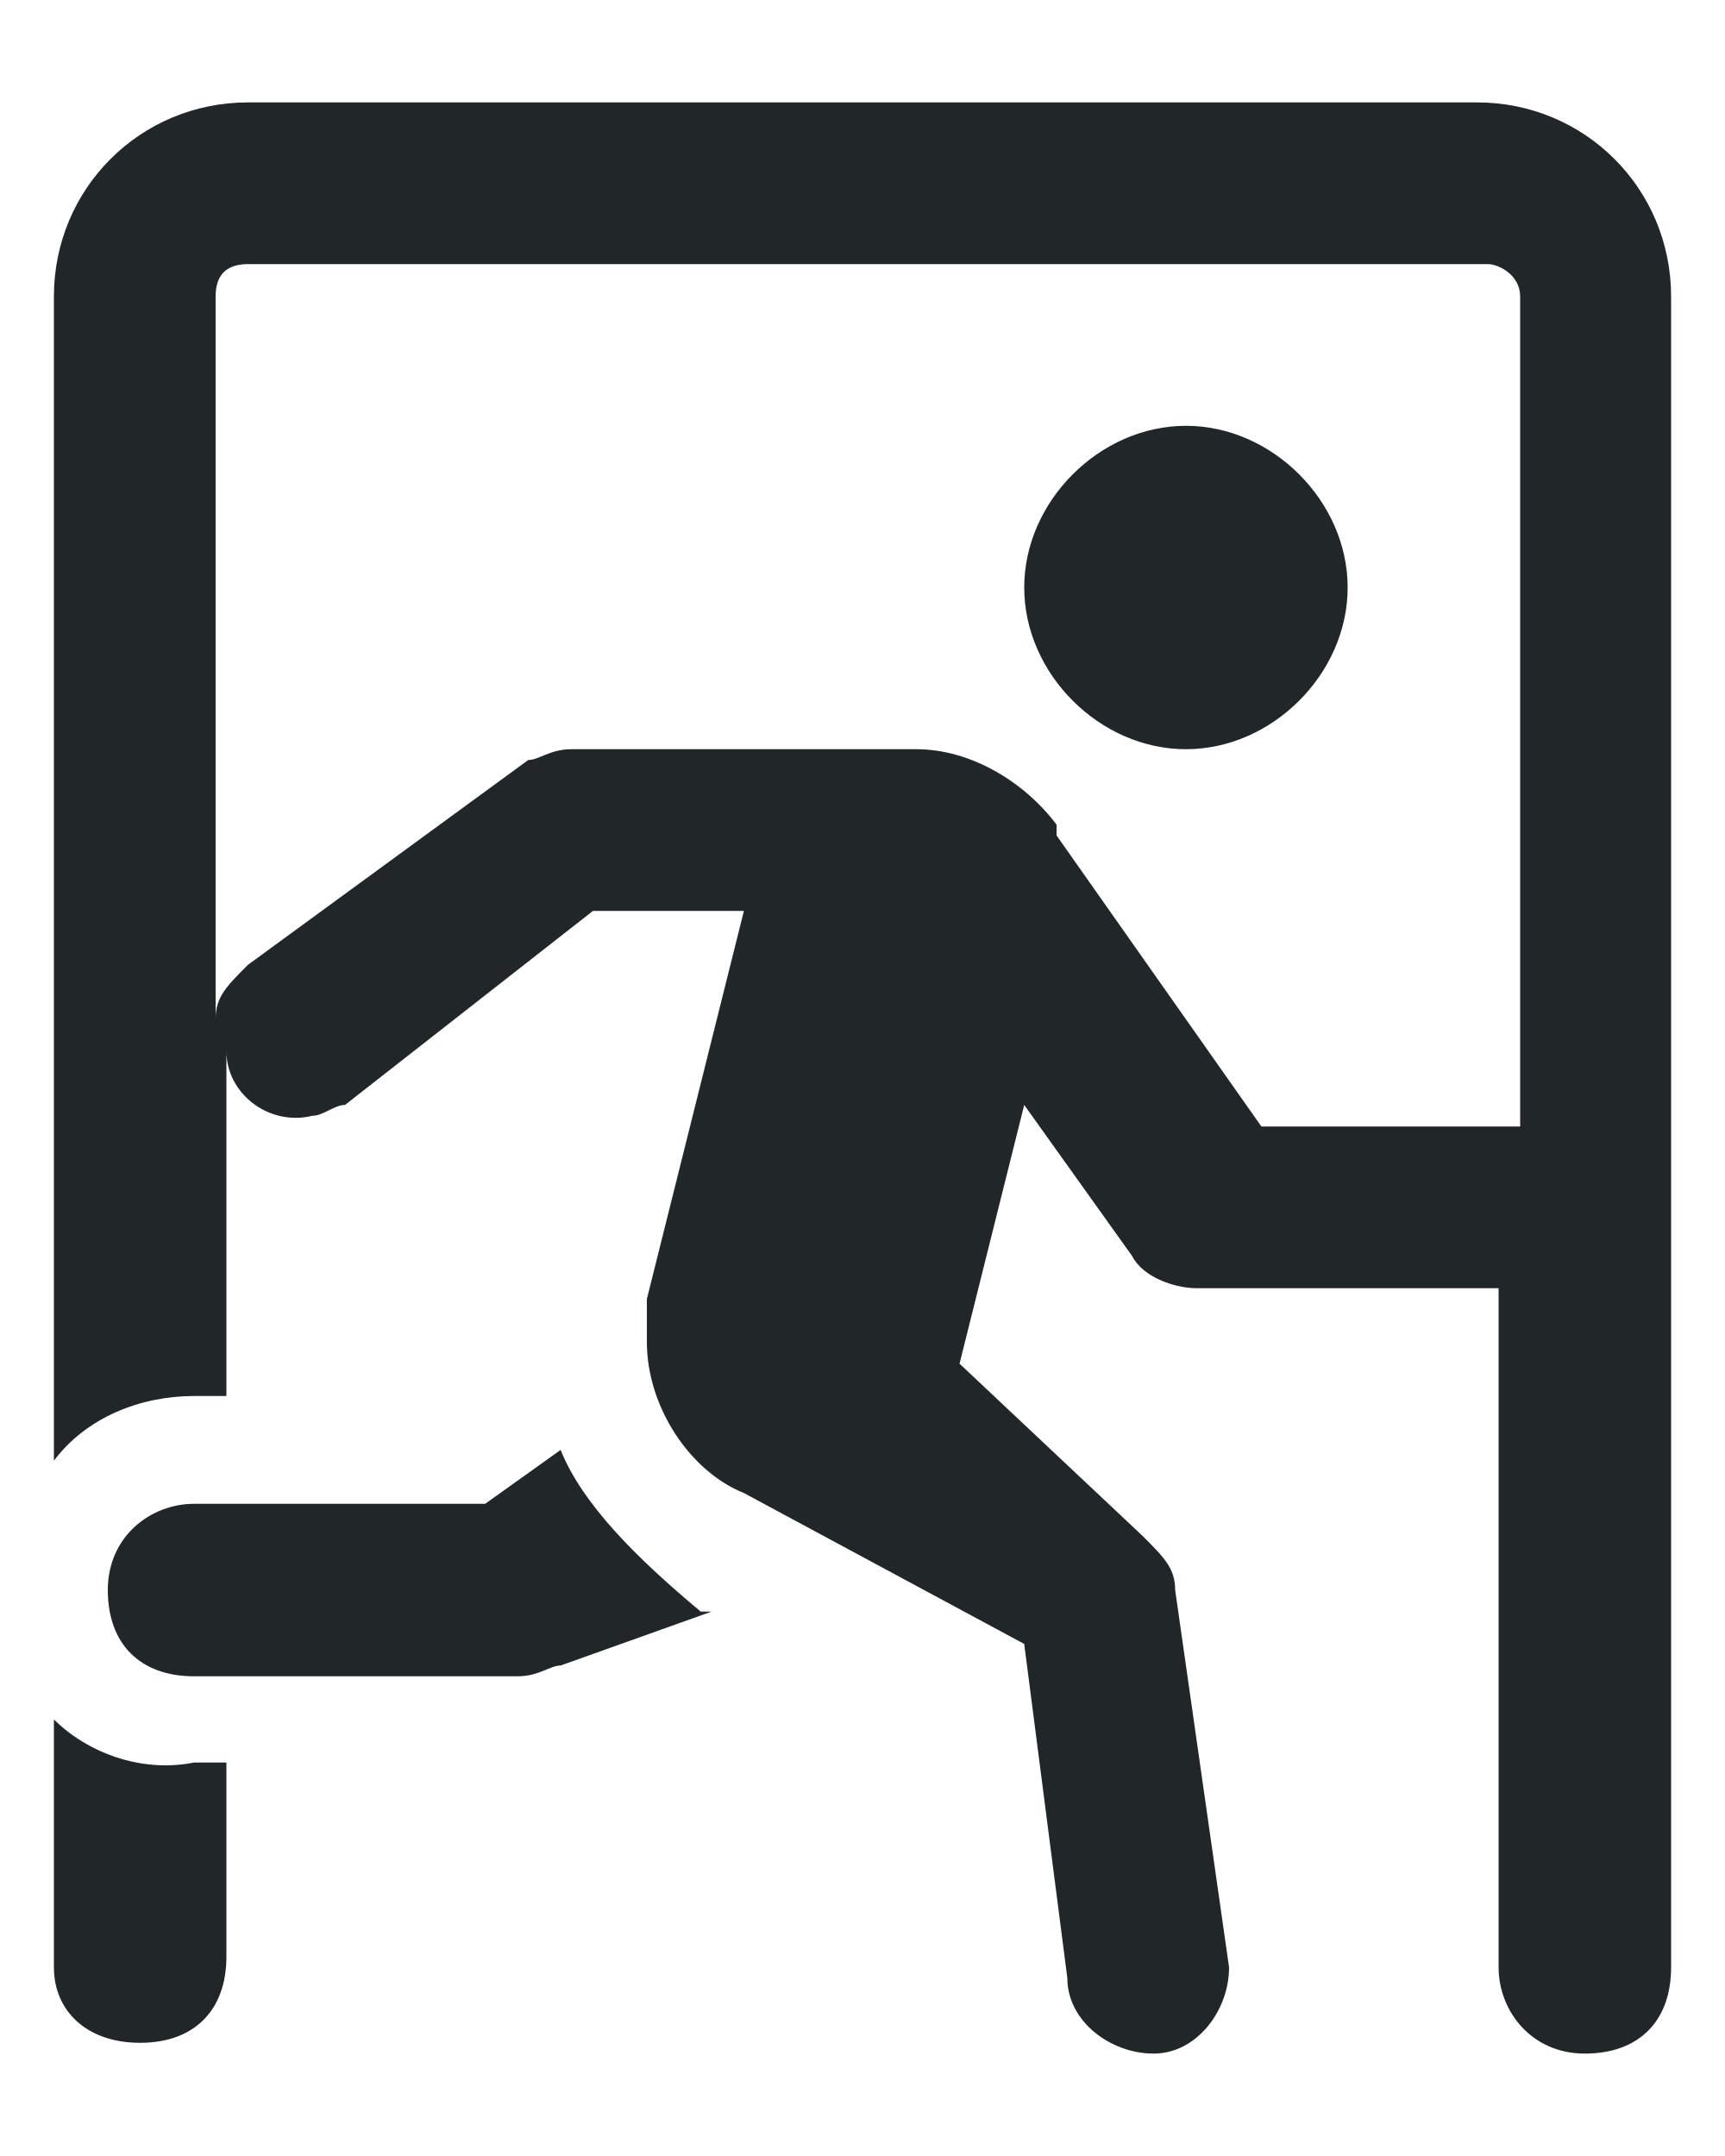
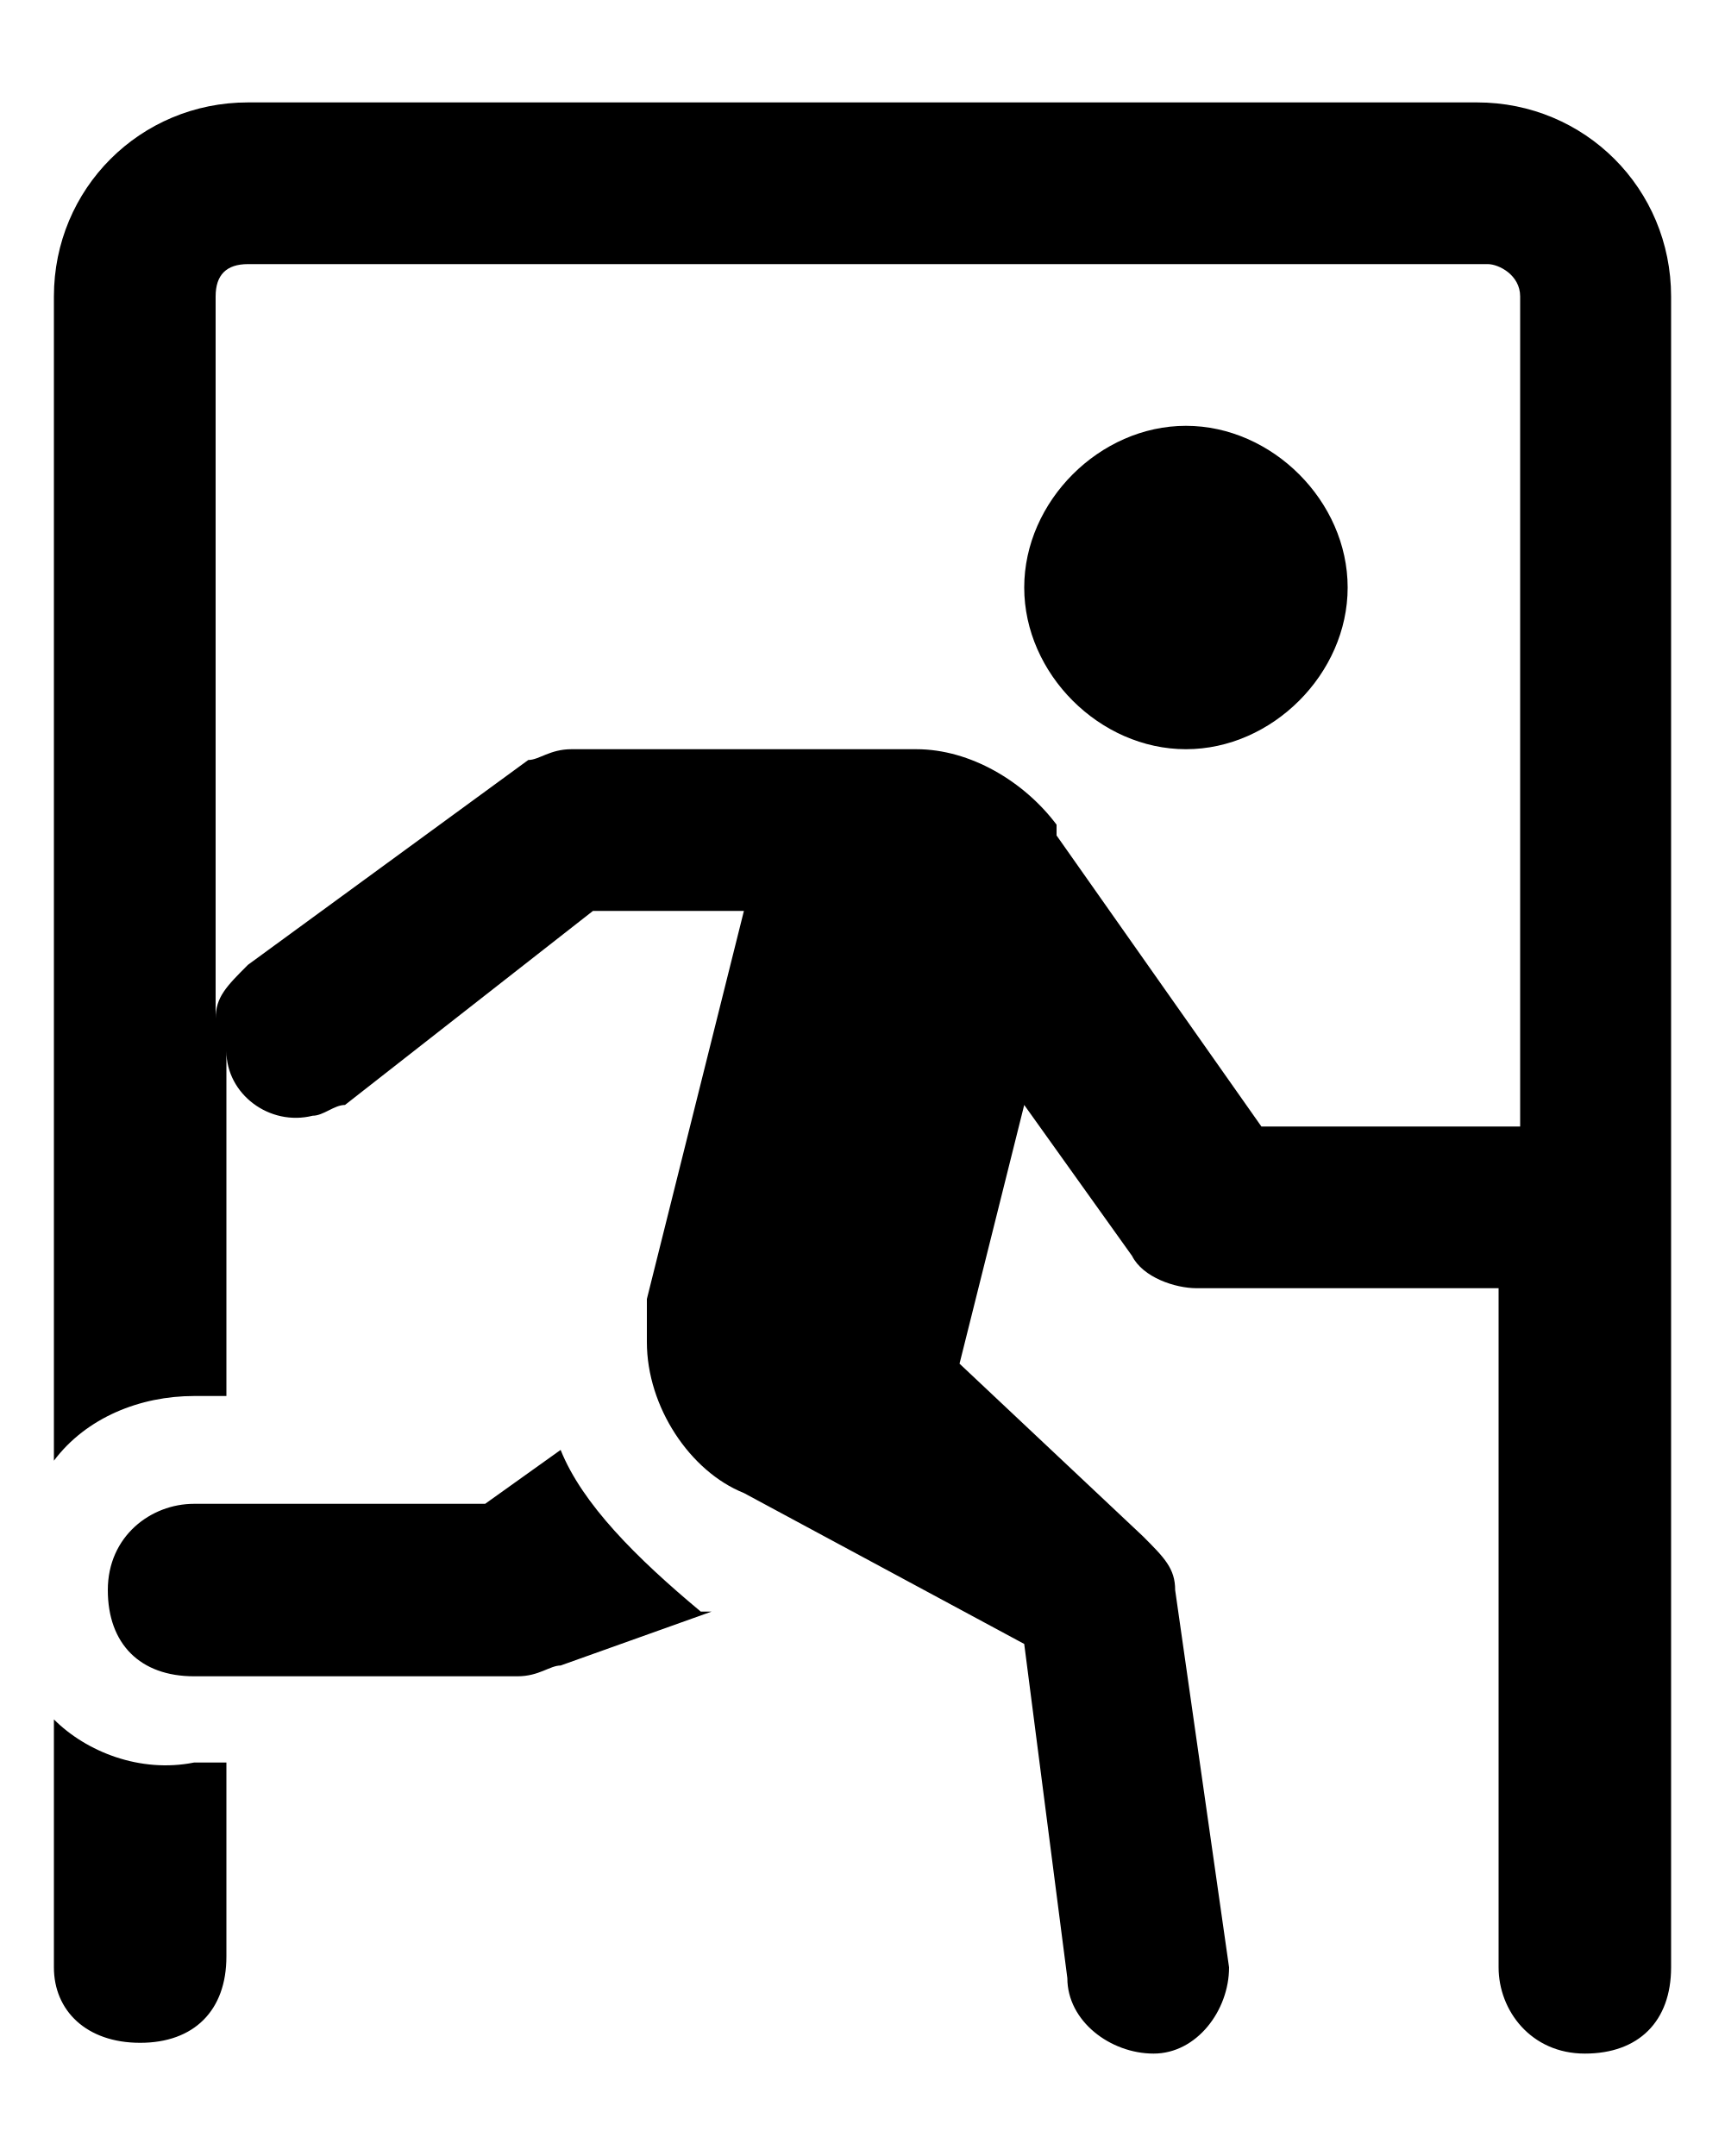
<svg xmlns="http://www.w3.org/2000/svg" viewBox="0 0 16 20">
-   <path d="M2.3 0.95C1.3 0.95 0.5 1.75 0.5 2.75V13.55C0.8 13.15 1.3 12.95 1.8 12.95H2.1V9.75C2.1 10.15 2.5 10.45 2.9 10.35C3 10.35 3.1 10.25 3.2 10.25L5.5 8.45H6.9L6 12.05C6 12.15 6 12.25 6 12.45C6 13.05 6.4 13.65 6.9 13.85L9.5 15.25L9.9 18.35C9.9 18.75 10.3 19.05 10.7 19.05C11.1 19.05 11.4 18.65 11.4 18.25L10.9 14.75C10.9 14.55 10.8 14.45 10.6 14.25L8.9 12.65L9.5 10.25L10.5 11.65C10.6 11.85 10.9 11.95 11.1 11.95H13.9V18.25C13.9 18.65 14.2 19.05 14.7 19.05C15.2 19.05 15.5 18.75 15.5 18.25V2.75C15.5 1.75 14.7 0.95 13.7 0.95H2.3ZM2.3 2.45H13.8C13.9 2.45 14.1 2.55 14.1 2.75V10.45H11.7L9.8 7.75C9.8 7.75 9.8 7.75 9.8 7.65C9.5 7.25 9 6.95 8.5 6.95H8.4H8.3H5.3C5.1 6.95 5 7.05 4.9 7.05L2.3 8.95C2.1 9.15 2 9.25 2 9.45V2.75C2 2.55 2.1 2.45 2.3 2.45ZM11 3.95C10.2 3.95 9.5 4.65 9.5 5.45C9.5 6.25 10.2 6.95 11 6.95C11.8 6.95 12.5 6.25 12.5 5.45C12.5 4.65 11.8 3.95 11 3.95ZM5.2 13.45L4.5 13.95H1.8C1.4 13.95 1 14.25 1 14.75C1 15.25 1.3 15.55 1.8 15.55H4.8C5 15.55 5.1 15.45 5.2 15.45L6.6 14.95H6.5C5.9 14.45 5.4 13.95 5.2 13.45ZM0.5 15.95V18.25C0.5 18.65 0.8 18.95 1.3 18.95C1.8 18.95 2.1 18.65 2.1 18.15V16.35H1.8C1.3 16.45 0.8 16.25 0.5 15.95Z" fill="#212629" />
+   <path d="M2.3 0.95C1.3 0.95 0.5 1.75 0.5 2.75V13.55C0.8 13.15 1.3 12.95 1.8 12.95H2.1V9.75C2.1 10.15 2.5 10.45 2.9 10.35C3 10.35 3.1 10.25 3.2 10.25L5.5 8.45H6.9L6 12.05C6 12.15 6 12.25 6 12.45C6 13.05 6.4 13.65 6.9 13.85L9.5 15.25L9.9 18.35C9.9 18.75 10.3 19.05 10.7 19.05C11.1 19.05 11.4 18.65 11.4 18.25L10.9 14.75C10.9 14.55 10.8 14.45 10.6 14.25L8.9 12.65L9.5 10.25L10.5 11.65C10.6 11.85 10.9 11.95 11.1 11.95H13.9V18.25C13.9 18.65 14.2 19.05 14.7 19.05C15.2 19.05 15.5 18.75 15.5 18.25V2.75C15.5 1.75 14.7 0.95 13.7 0.95H2.3ZM2.3 2.45H13.8C13.9 2.45 14.1 2.55 14.1 2.75V10.45H11.7L9.8 7.75C9.8 7.75 9.8 7.75 9.8 7.65C9.5 7.25 9 6.95 8.5 6.95H8.4H8.3H5.3C5.1 6.95 5 7.05 4.9 7.05L2.3 8.95C2.1 9.15 2 9.25 2 9.45V2.75C2 2.55 2.1 2.45 2.3 2.45ZM11 3.95C10.2 3.95 9.5 4.65 9.5 5.45C9.5 6.25 10.2 6.95 11 6.95C11.8 6.95 12.5 6.25 12.5 5.45C12.5 4.65 11.8 3.95 11 3.95ZM5.2 13.45L4.5 13.95H1.8C1.4 13.95 1 14.25 1 14.75C1 15.25 1.3 15.55 1.8 15.55H4.8C5 15.55 5.1 15.45 5.2 15.45L6.6 14.95H6.5C5.9 14.45 5.4 13.95 5.2 13.45ZM0.5 15.95V18.25C0.5 18.65 0.8 18.95 1.3 18.95C1.8 18.95 2.1 18.65 2.1 18.15V16.35H1.8C1.3 16.45 0.8 16.25 0.5 15.95Z" />
</svg>
